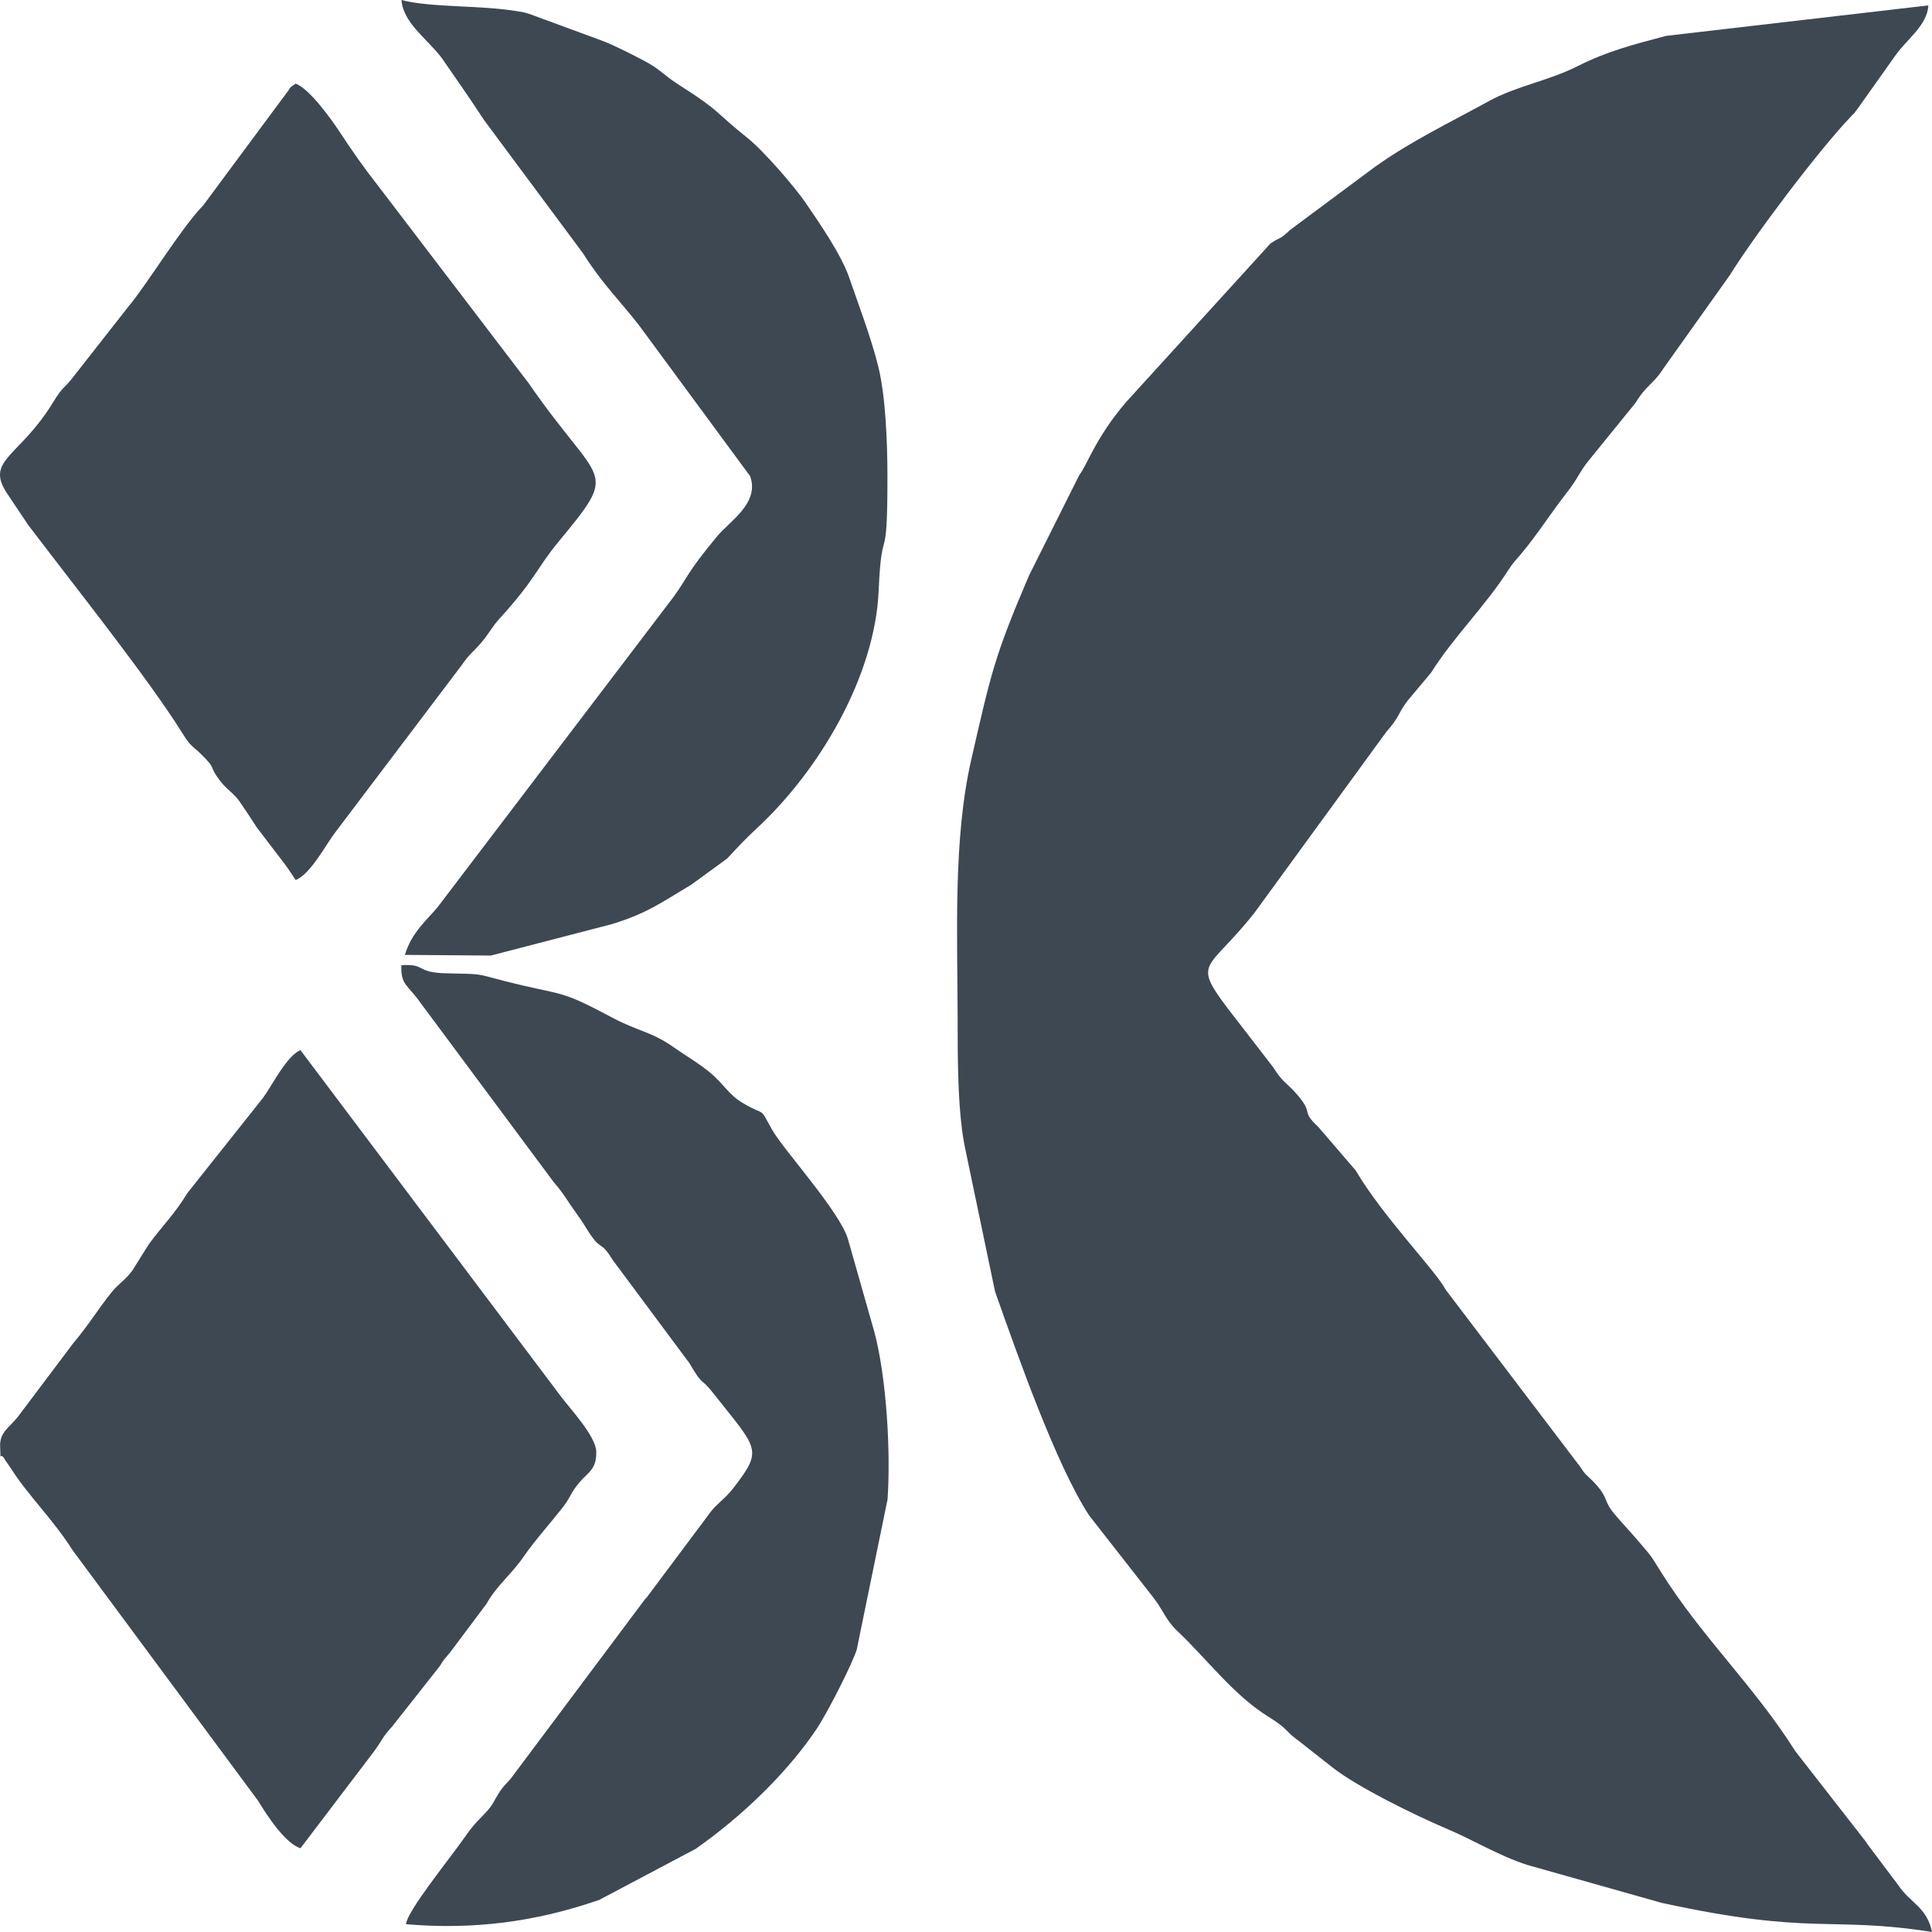
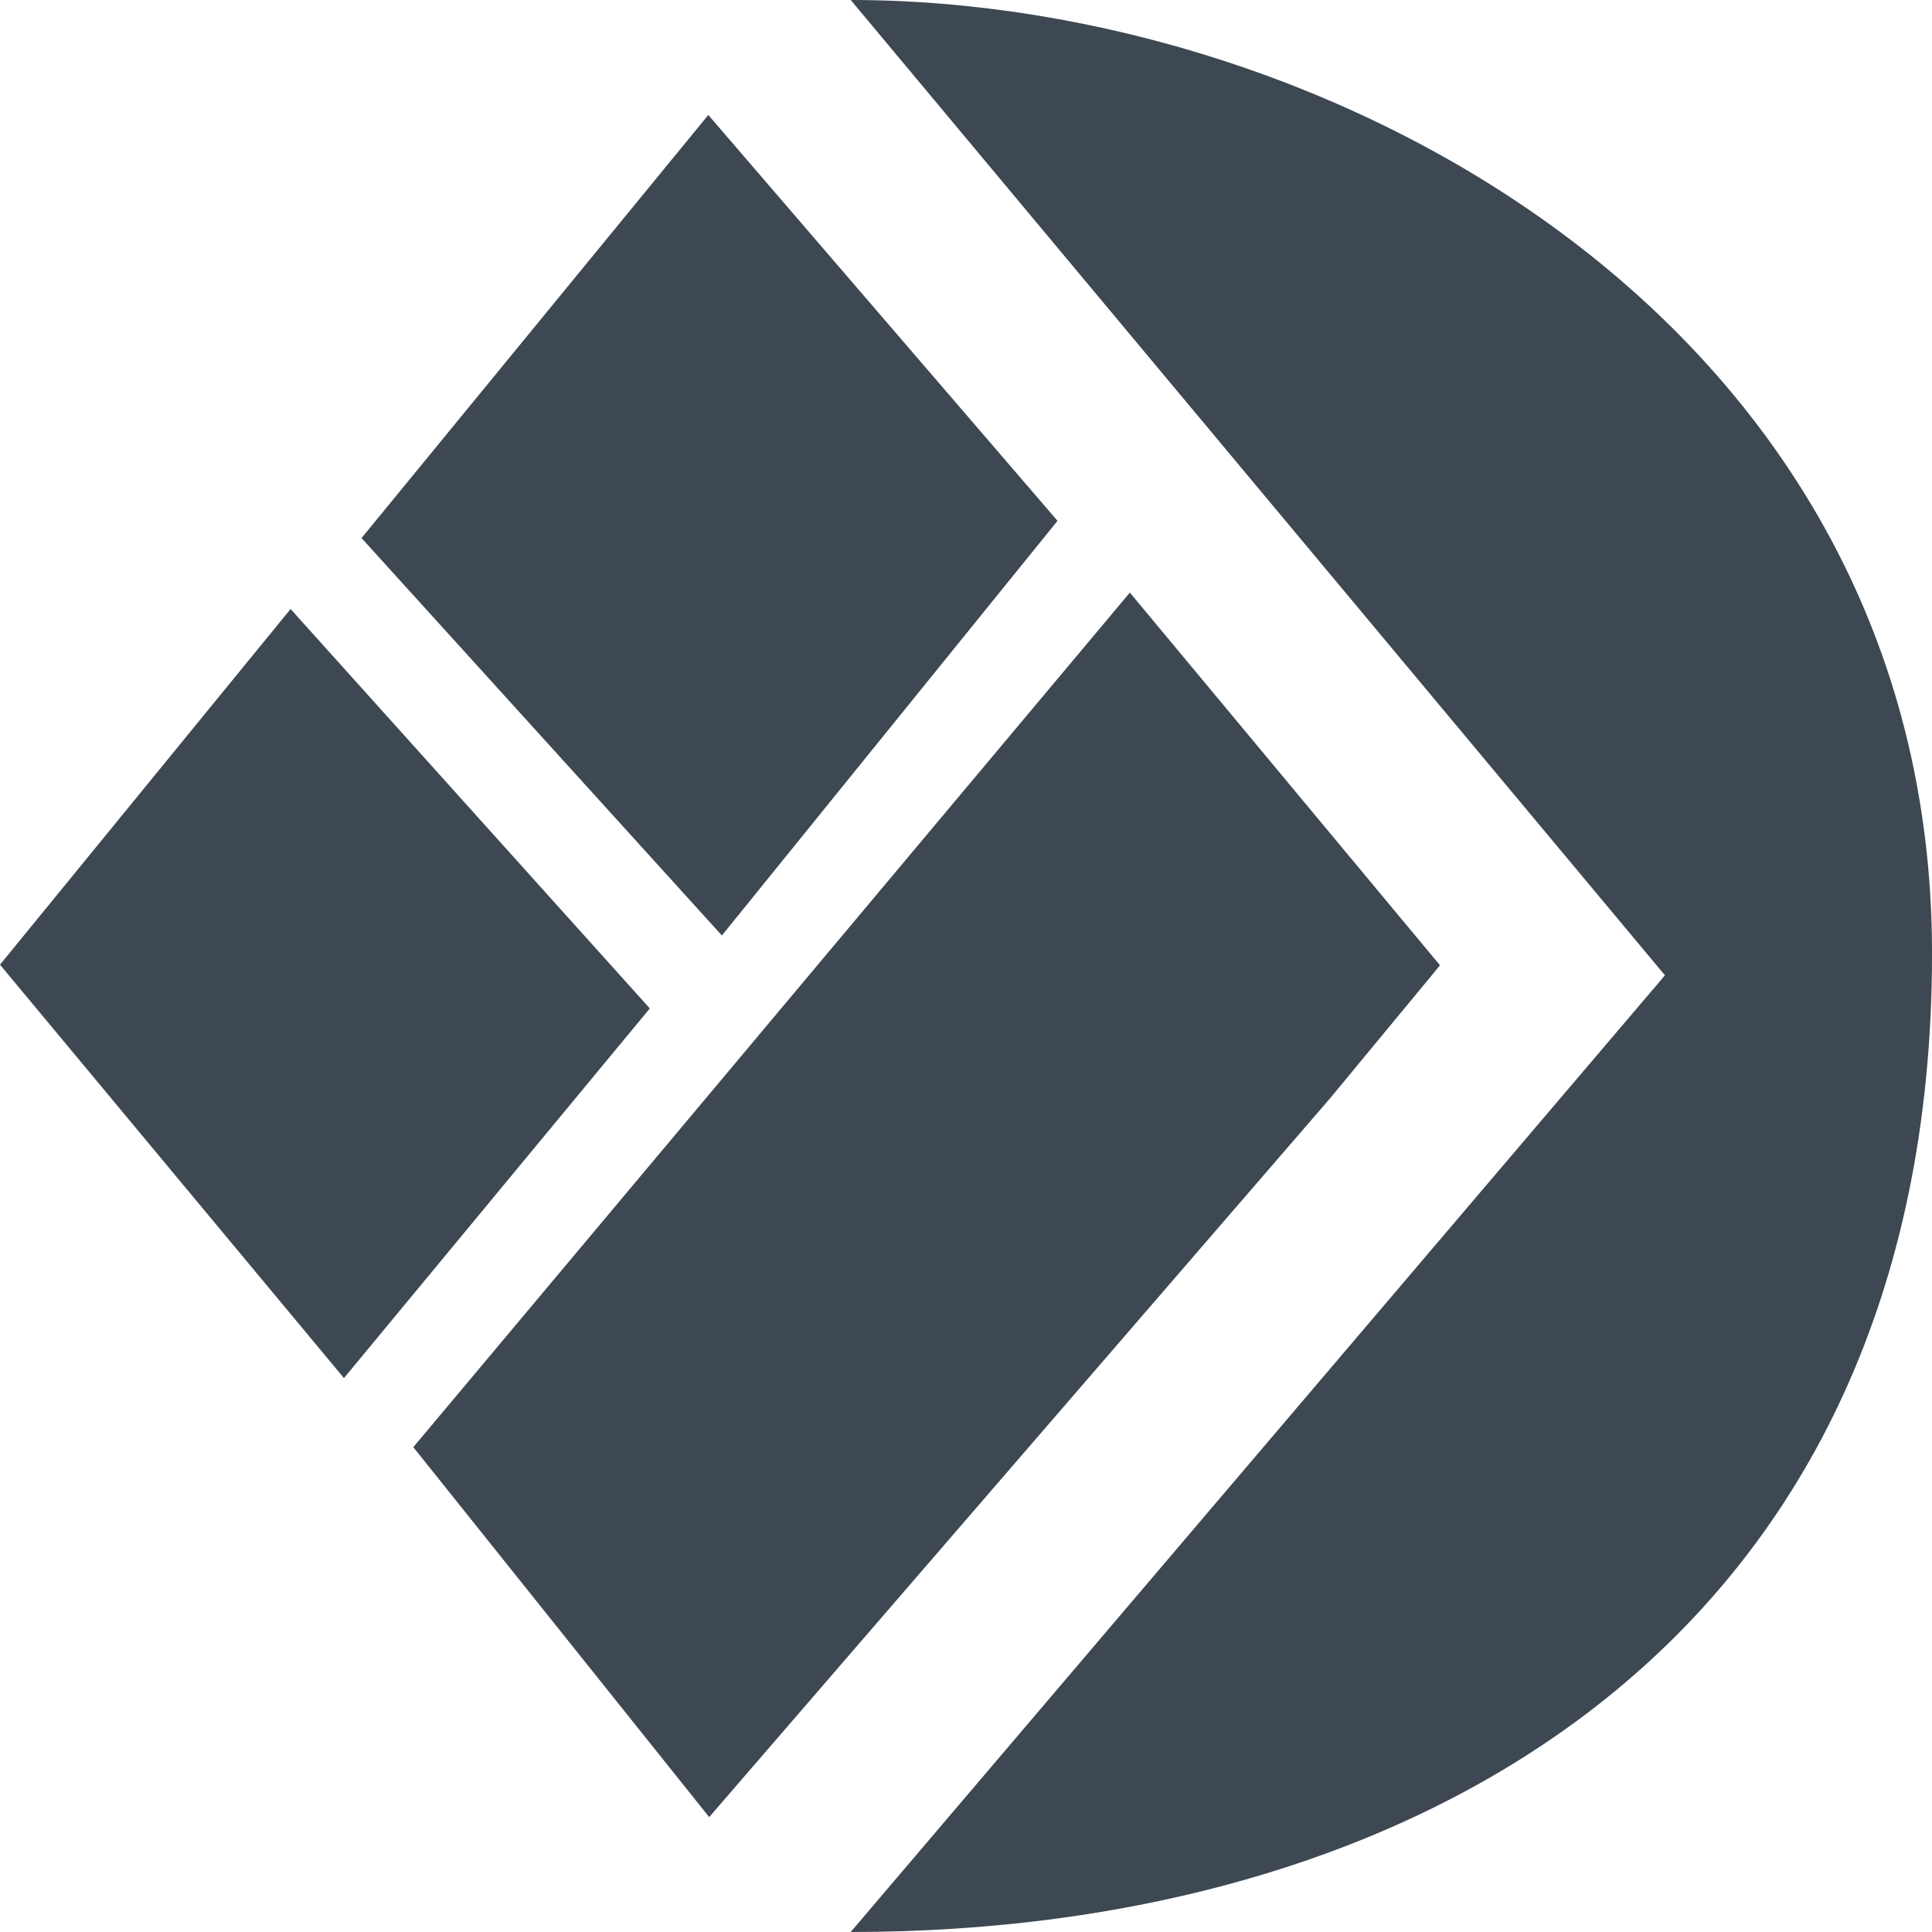
- <svg xmlns="http://www.w3.org/2000/svg" xml:space="preserve" width="11.906mm" height="11.906mm" version="1.1" style="shape-rendering:geometricPrecision; text-rendering:geometricPrecision; image-rendering:optimizeQuality; fill-rule:evenodd; clip-rule:evenodd" viewBox="0 0 969.72 969.72">
+ <svg xmlns="http://www.w3.org/2000/svg" xml:space="preserve" width="11.906mm" height="11.906mm" version="1.1" style="shape-rendering:geometricPrecision; text-rendering:geometricPrecision; image-rendering:optimizeQuality; fill-rule:evenodd; clip-rule:evenodd" viewBox="0 0 669.05 669.05">
  <defs>
    <style type="text/css">
   
    .fil0 {fill:#3D4852}
   
  </style>
  </defs>
  <g id="Layer_x0020_1">
-     <g id="_2920020816672">
-       <path class="fil0" d="M480.66 512.57c0.03,19.46 -0.02,47.3 4.09,65.34l14.66 70.24c11.19,31.67 30.62,87.07 47.28,112.52l32.34 41.36c4.89,6.26 6.08,11.13 11.94,16.66 14.74,13.89 28.11,32.08 45.57,42.9 10.4,6.44 8.32,7.26 15.78,12.56l15.94 12.54c12.37,10.01 42.78,24.81 57.35,30.97 14.71,6.22 26.25,13.6 40.95,18.39l67.43 19.03c75.81,16.56 84.68,6.56 135.72,14.63 -2.48,-12.51 -11.04,-14.57 -16.9,-23.48l-15.33 -20.38c-0.29,-0.45 -0.66,-1.04 -0.97,-1.48l-35.38 -45.38c-20.83,-33 -46.97,-57.26 -67.43,-89.97 -5.48,-8.76 -4.32,-7.22 -11.08,-15.16 -4.92,-5.78 -8.69,-9.63 -12.27,-13.92 -5.99,-7.18 -2.57,-7.78 -10.29,-15.92 -3.34,-3.53 -4.12,-3.33 -6.82,-7.67l-67.57 -88.95c-5.28,-9.93 -31.36,-36.42 -45.19,-59.9l-18.87 -21.94c-8.98,-8.35 -1.94,-5.99 -10.21,-15.77 -5.49,-6.48 -7.4,-6.12 -12.27,-13.98l-22.78 -29.52c-18.25,-24.14 -10.03,-18.71 13.1,-47.87l66.3 -90.97c7.03,-7.97 5.59,-8.86 10.63,-15.59l11.85 -14.15c11.32,-18 27.39,-33.61 38.86,-51.62 2.26,-3.57 4.26,-5.55 6.37,-8.06 8.3,-9.86 14.89,-20.48 23.43,-31.39 5.21,-6.68 5.74,-9.58 10.62,-15.61l23.43 -28.86c5.28,-8.78 9.06,-9.5 13.83,-17.02l33.61 -47.24c11.96,-19.34 44.84,-63.05 60.97,-79.76 2.79,-2.9 0.02,0.35 3.26,-3.9l18.77 -26.45c5.65,-8.07 16,-15.09 16.51,-25.09l-131.61 15.29c-16.9,4.49 -29.68,7.74 -44.36,15.18 -14.52,7.35 -30.71,9.93 -44.65,17.59 -20.06,11.03 -39.13,20.1 -57.27,33.07l-42.44 31.55c-5.69,5.38 -3.97,2.91 -9.85,6.79l-72.67 79.83c-15.47,18.19 -19.54,31.83 -23.29,36.37l-25.35 50.68c-17.38,40.67 -18.99,49 -28.91,92.27 -9.12,39.79 -6.91,87.5 -6.82,131.22z" />
-       <path class="fil0" d="M150.8 927.69l36.9 -48.57c4.17,-5.63 4.37,-7.47 8.95,-12.32l24.1 -30.55c2.34,-3.76 1.6,-2.6 5.16,-6.86l18.32 -24.45c4.94,-9.03 12.53,-14.7 18.85,-23.97 4.85,-7.12 13.59,-16.97 19.06,-23.97 4.73,-6.05 3.71,-6.98 8.6,-12.84 4.25,-5.1 8.73,-6.47 8.54,-15.52 -0.17,-7.77 -13.08,-21.51 -17.71,-27.69l-130.76 -173.85c-6.89,2.81 -14.18,17.65 -18.79,23.94l-37.96 47.78c-6.41,10.57 -12.63,16.53 -19.36,25.68l-8.32 13.29c-3.55,4.76 -7.01,6.65 -10.43,10.9 -6.78,8.42 -11.23,16.08 -19.34,25.7l-27.7 36.82c-4.27,5.38 -9.18,7.62 -8.84,14.87 0.47,9.98 -0.69,1.02 2.6,6.86l3.09 4.5c8.13,12.88 21.44,25.91 30.55,40.48l93.32 126.06c4.57,7.57 13.55,21.25 21.18,23.71z" />
-       <path class="fil0" d="M148.4 441.7c7.53,-2.95 15.25,-17.93 19.76,-23.77l63.54 -84.02c3.88,-5.68 5.66,-6.46 9.88,-11.37 3.89,-4.54 5.35,-7.9 9.31,-12.23 17.73,-19.44 18.73,-25.39 28.9,-37.72 31.88,-38.68 22.04,-27.3 -14.52,-80.35l-76.17 -99.87c-6.63,-8.45 -12.49,-16.8 -18.83,-26.49 -4.01,-6.12 -15.05,-21.42 -21.86,-23.9 -4.11,2.75 -1.86,1.33 -4.84,5.03l-41.64 56.17c-10.77,10.89 -28.56,40.23 -37.47,50.68l-28.25 36.04c-4.58,5.76 -4.58,3.84 -9.56,12.03 -16.78,27.55 -34.38,28.87 -23.07,45.76l10.65 15.96c0.31,0.42 0.76,0.94 1.07,1.35 21.31,28.12 59.07,75.48 76.05,102.71 4.72,7.56 4.77,6.08 9.88,11.12 7.68,7.57 3.4,5.33 8.85,12.58 4.12,5.48 7.03,6.33 10.29,11.05 2.87,4.14 6.38,9.56 8.61,12.97l14.39 18.85c0.31,0.4 0.69,0.99 0.99,1.4 0.3,0.42 0.7,1.03 0.99,1.45l3.05 4.56z" />
-       <path class="fil0" d="M224.77 488.56c-16.91,-0.34 -10.25,-4.85 -23.29,-4.11 -0.53,9.87 3.4,10.12 9.22,18.41l67.03 90.23c5.5,6.4 6.46,8.76 11.03,15.17 3.71,5.2 2.27,3.05 5.73,8.57 7.75,12.36 6.47,4.85 12.92,15.43l38.61 51.93c7.22,12.38 5.33,6.65 11.64,14.66 22.67,28.8 25.75,28.29 10.23,48.31 -4.33,5.6 -8.5,7.61 -12.48,13.43l-30.71 41.07c-0.32,0.38 -0.81,0.89 -1.13,1.25l-67.28 89.92c-1.51,1.87 -2.92,2.77 -5.51,6.51l-1.81 3.01c-0.28,0.45 -0.58,1.09 -0.86,1.52 -0.27,0.43 -0.59,1.07 -0.87,1.49 -0.27,0.41 -0.64,1.01 -0.92,1.4 -3.37,4.58 -7.17,6.96 -12.02,13.93 -8.7,12.51 -29.83,38.21 -30.51,45.12 34.11,2.89 64.54,-1.25 95.1,-11.57 0.59,-0.2 1.23,-0.39 1.81,-0.59l48.45 -25.65c22.3,-15.61 45.65,-37.55 60.97,-60.57 5.2,-7.81 17.66,-32.25 19.89,-39.41l15.48 -75.48c1.66,-24.3 -0.59,-61.3 -6.61,-83.93l-13.27 -46.67c-4.08,-13.86 -32.5,-45 -37.99,-54.76 -7.24,-12.85 -2.3,-6.04 -15.15,-13.76 -6.73,-4.04 -9.24,-9.36 -16.01,-15.02 -5.51,-4.61 -12.78,-8.82 -18.13,-12.62 -11.25,-8 -17.99,-8.09 -30.78,-14.89 -28.2,-15.01 -23.51,-10.59 -55.22,-18.72 -13.67,-3.5 -9.55,-3.25 -27.57,-3.62z" />
-       <path class="fil0" d="M203.21 479.28l43.15 0.34 60.66 -15.75c17.84,-5.41 25.31,-11.13 40.05,-19.89l17.94 -13.09c6.26,-6.71 8.89,-9.59 15.34,-15.6 30.79,-28.62 58.8,-75.72 60.67,-118.77 1.56,-36.19 4.41,-9.02 4.41,-57 -0.01,-17.32 -0.88,-40.52 -4.6,-55.54 -3.69,-14.87 -10.34,-32.24 -14.64,-44.75 -3.8,-11.08 -14.46,-26.73 -21.89,-37.53 -5.51,-8.02 -21.05,-26.05 -29.27,-32.59 -16.21,-12.9 -13.03,-13.04 -33.73,-26.18 -8.74,-5.55 -9.64,-8.06 -18.2,-12.53 -5.54,-2.89 -14.77,-7.7 -20.96,-9.99l-36.3 -13.37c-4.37,-1.3 -2.26,-0.74 -7.55,-1.6 -17.3,-2.8 -42.87,-1.66 -56.79,-5.45 0.9,11.5 12.51,19.11 20.08,28.91l10.73 15.51c3.63,5.2 7.29,10.78 10.56,15.74l49.74 66.97c9.72,15.38 17.76,22.88 28.13,36.15l55.77 75.73c4.89,13.46 -10.29,22.63 -16.53,30.14 -15.56,18.72 -14.82,20.74 -21.97,30.54l-118.27 155.52c-5.06,6.25 -12.99,12.44 -16.53,24.08z" />
+     <g id="_2164517185296">
+       <g>
+         <polygon class="fil0" points="366.22,180.36 249.99,323.96 125.2,186.33 245.29,39.81 " />
+         <polygon class="fil0" points="143.13,501.15 391.27,205.21 498.67,334.29 460.61,380.34 245.59,629.26 " />
+         <polygon class="fil0" points="100.63,210.9 225.03,349.22 119.11,477.23 -0,334.07 " />
+       </g>
+       <path class="fil0" d="M294.6 0c166.83,0 374.46,112.38 374.46,330.15 0,236.47 -176.55,338.9 -374.46,338.9l281.97 -331.3 -281.97 -337.76z" />
    </g>
  </g>
</svg>
